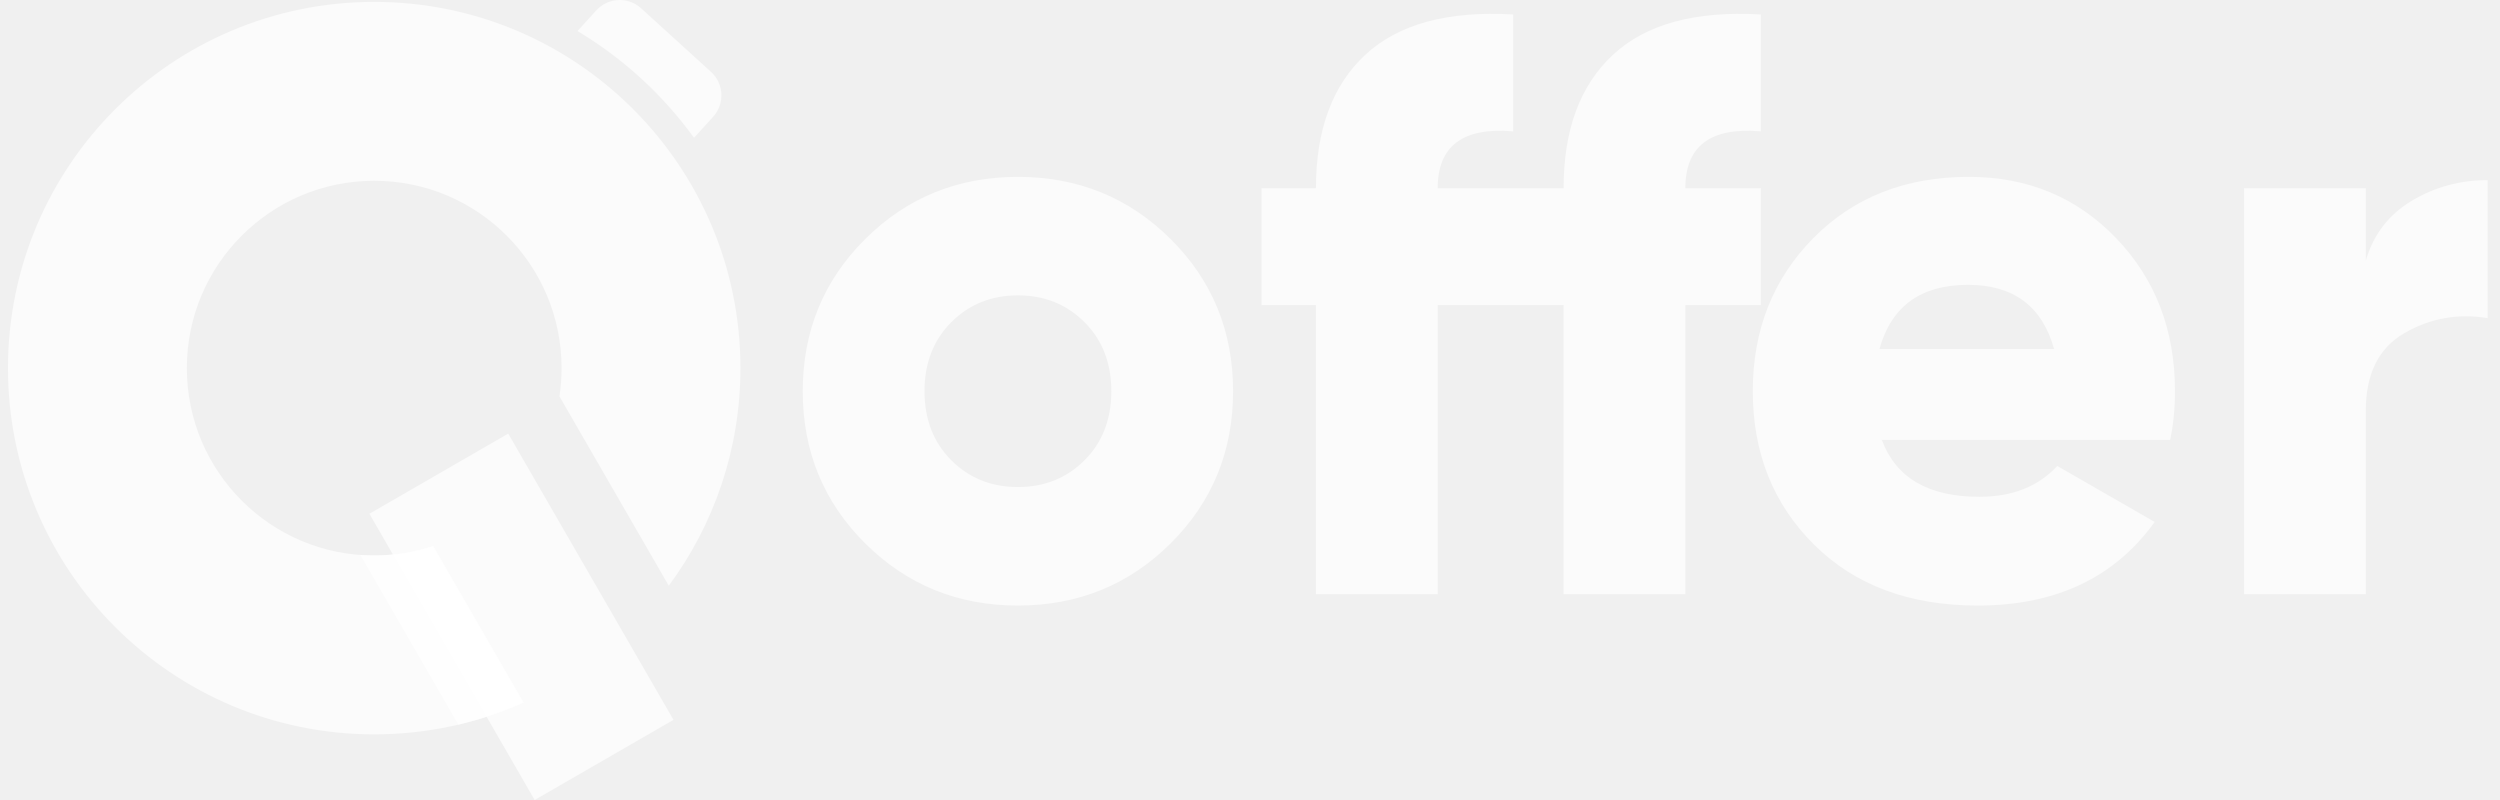
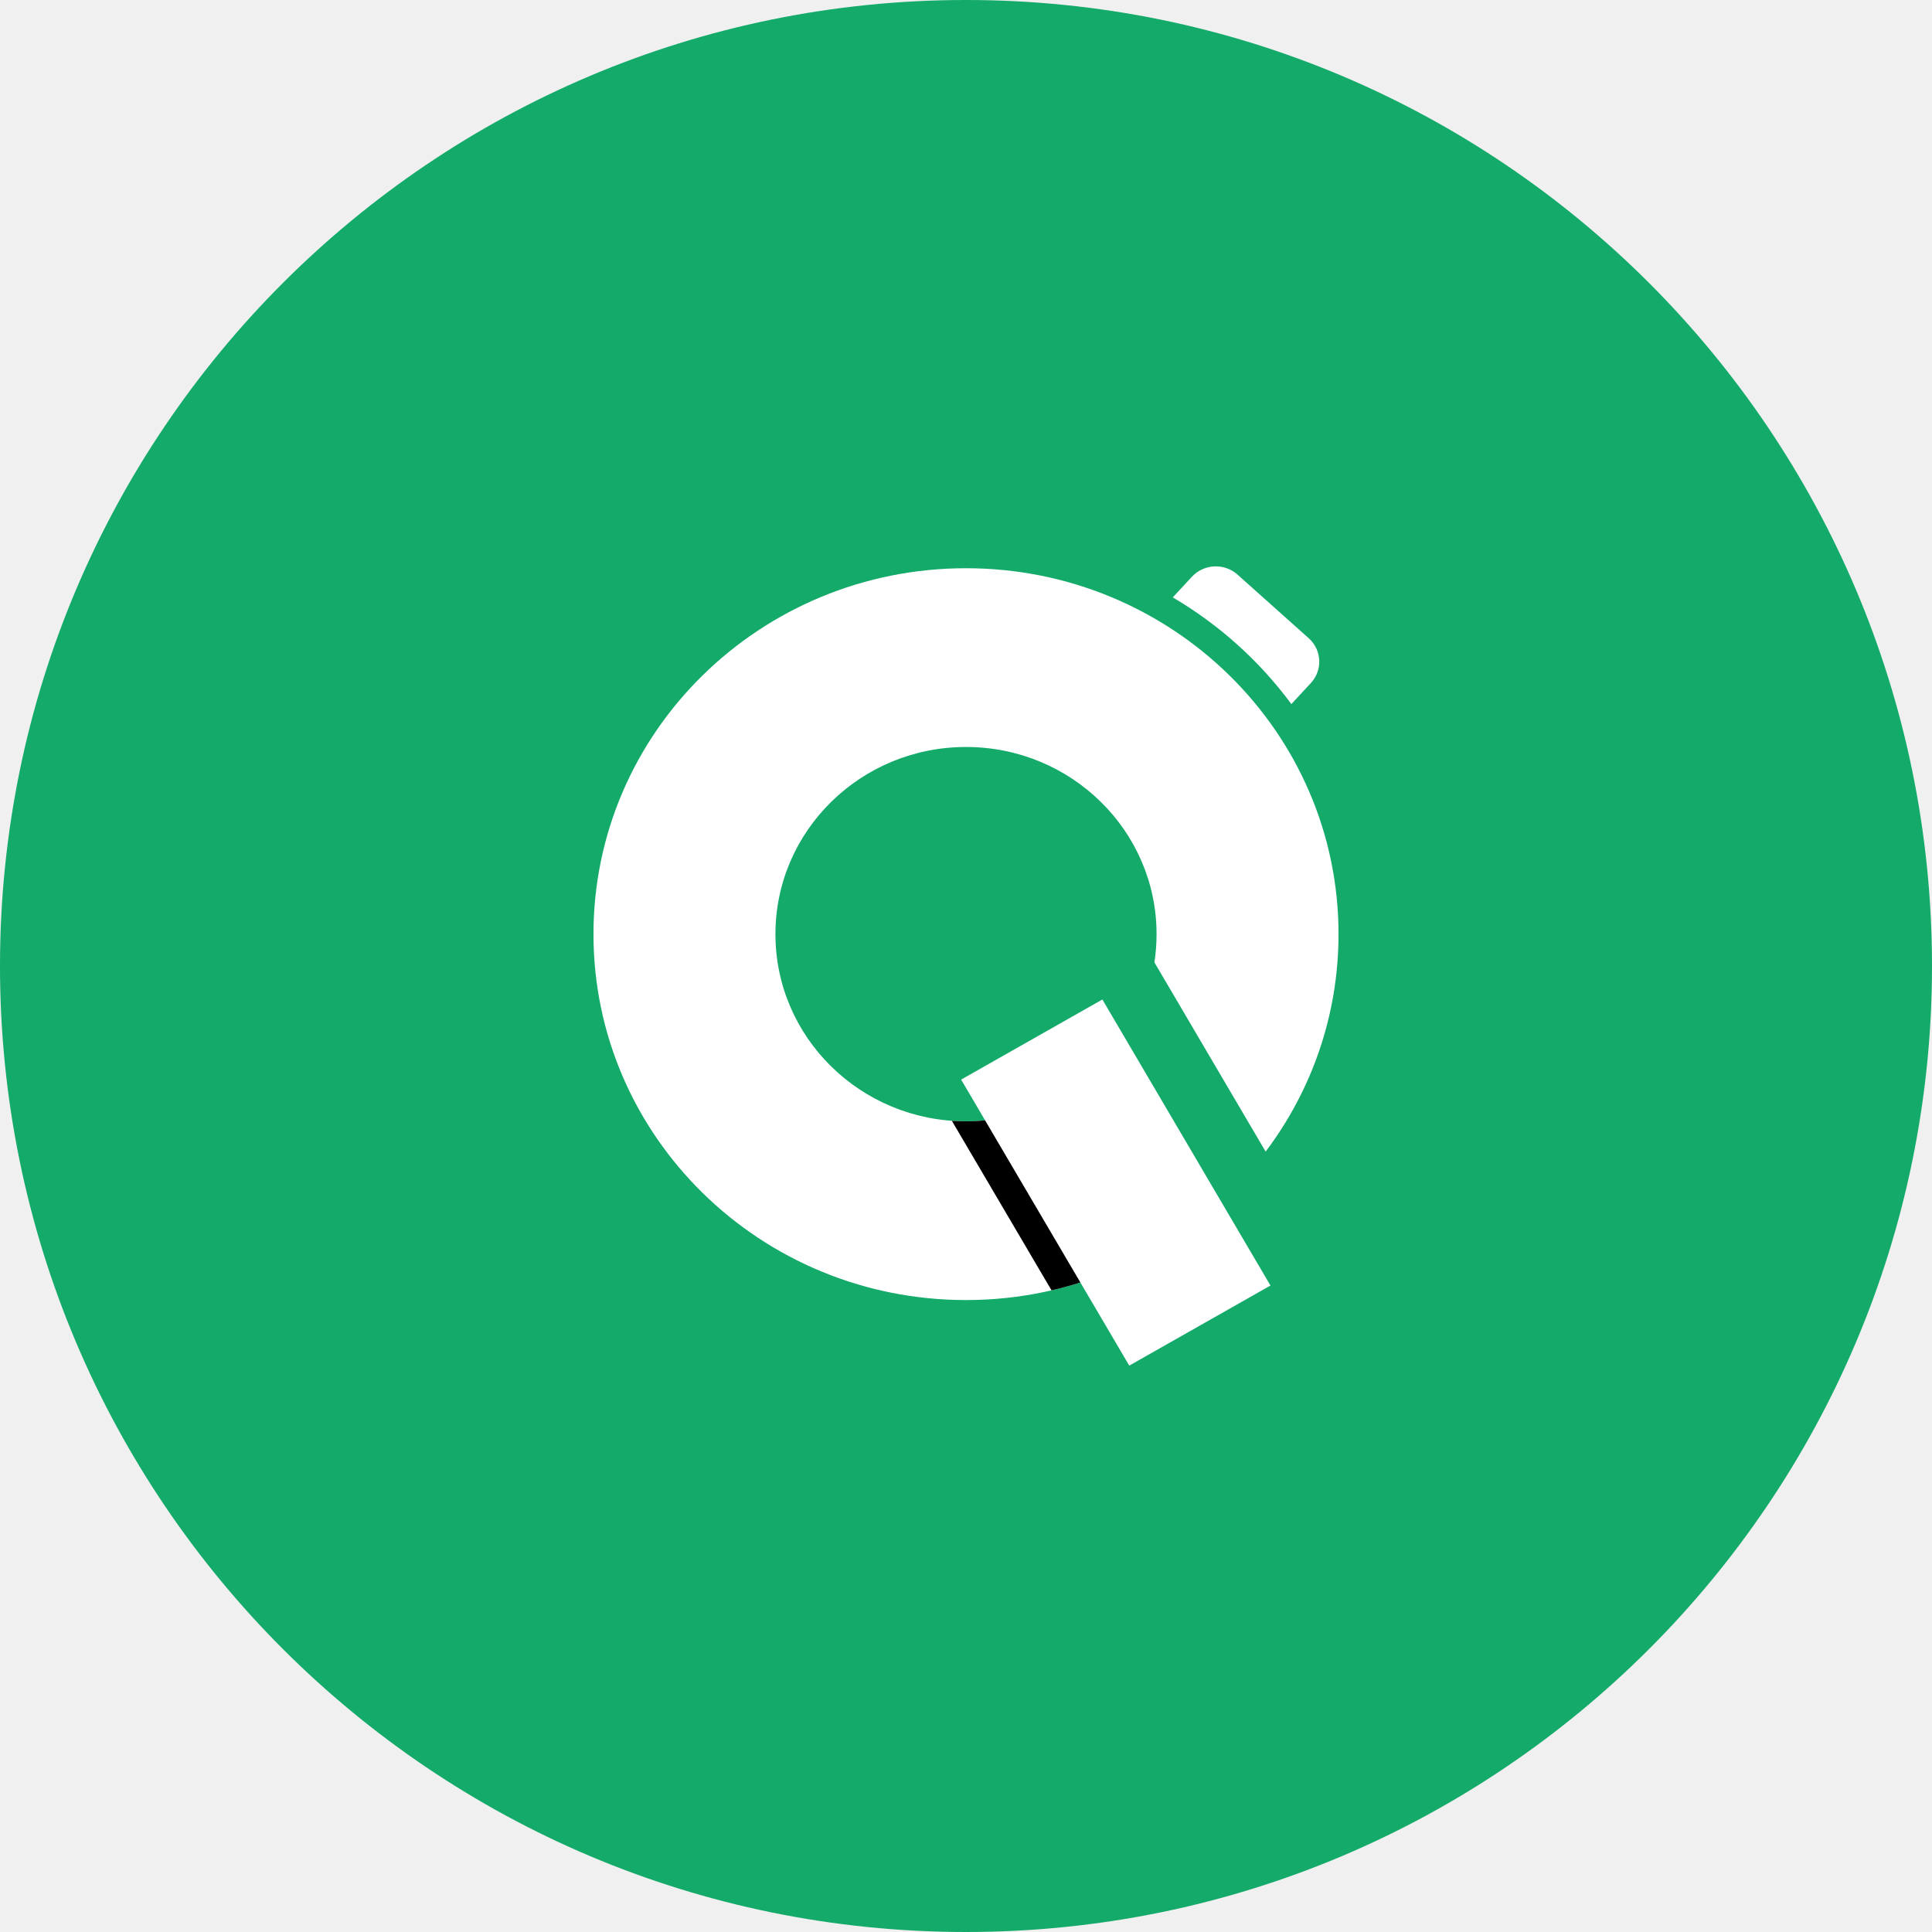
- <svg xmlns="http://www.w3.org/2000/svg" width="100" height="32" viewBox="0 0 100 32" fill="none">
-   <mask id="mask0_2349_8958" style="mask-type:luminance" maskUnits="userSpaceOnUse" x="23" y="0" width="6" height="6">
-     <path fill-rule="evenodd" clip-rule="evenodd" d="M25.643 0.329L28.445 2.878C28.96 3.347 28.998 4.153 28.529 4.669L27.761 5.513C26.514 3.792 24.926 2.336 23.098 1.242L23.852 0.413C24.321 -0.103 25.127 -0.141 25.643 0.329Z" fill="white" />
+ <svg xmlns="http://www.w3.org/2000/svg" width="44" height="44" viewBox="0 0 44 44" fill="none">
+   <rect width="44" height="44" rx="22" fill="#13AA6A" />
+   <mask id="mask0_270_45" style="mask-type:luminance" maskUnits="userSpaceOnUse" x="26" y="12" width="5" height="5">
+     <path fill-rule="evenodd" clip-rule="evenodd" d="M28.183 13.086L29.806 14.536C30.105 14.803 30.127 15.261 29.855 15.555L29.41 16.035C28.687 15.056 27.768 14.228 26.709 13.605L27.146 13.134C27.418 12.84 27.885 12.819 28.183 13.086Z" fill="white" />
  </mask>
-   <g mask="url(#mask0_2349_8958)">
-     <path fill-rule="evenodd" clip-rule="evenodd" d="M15.054 13.556H36.901V-8.044H15.054V13.556Z" fill="white" fill-opacity="0.7" />
+   <g mask="url(#mask0_270_45)">
+     <path fill-rule="evenodd" clip-rule="evenodd" d="M22.051 20.61H34.703V8.323H22.051V20.61Z" fill="white" />
  </g>
-   <mask id="mask1_2349_8958" style="mask-type:luminance" maskUnits="userSpaceOnUse" x="0" y="0" width="30" height="30">
-     <path fill-rule="evenodd" clip-rule="evenodd" d="M14.968 0.075C23.059 0.075 29.618 6.634 29.618 14.725C29.618 17.986 28.552 20.997 26.751 23.431L22.377 15.855C22.433 15.487 22.462 15.11 22.462 14.725C22.462 10.587 19.107 7.232 14.968 7.232C10.83 7.232 7.475 10.587 7.475 14.725C7.475 18.864 10.83 22.219 14.968 22.219C15.793 22.219 16.585 22.085 17.327 21.84L20.944 28.105C19.119 28.921 17.097 29.375 14.968 29.375C6.877 29.375 0.318 22.816 0.318 14.725C0.318 6.634 6.877 0.075 14.968 0.075Z" fill="white" />
+   <mask id="mask1_270_45" style="mask-type:luminance" maskUnits="userSpaceOnUse" x="13" y="12" width="18" height="18">
+     <path fill-rule="evenodd" clip-rule="evenodd" d="M22 12.941C26.686 12.941 30.484 16.672 30.484 21.275C30.484 23.13 29.867 24.843 28.824 26.227L26.291 21.918C26.323 21.708 26.34 21.493 26.34 21.275C26.34 18.921 24.397 17.012 22 17.012C19.603 17.012 17.66 18.921 17.66 21.275C17.66 23.629 19.603 25.537 22 25.537C22.477 25.537 22.936 25.461 23.366 25.322L25.461 28.885C24.404 29.35 23.233 29.608 22 29.608C17.314 29.608 13.516 25.877 13.516 21.275C13.516 16.672 17.314 12.941 22 12.941Z" fill="white" />
  </mask>
-   <g mask="url(#mask1_2349_8958)">
-     <path fill-rule="evenodd" clip-rule="evenodd" d="M-7.725 37.419H37.662V-7.969H-7.725V37.419Z" fill="white" fill-opacity="0.7" />
+   <g mask="url(#mask1_270_45)">
+     <path fill-rule="evenodd" clip-rule="evenodd" d="M8.858 34.184H35.143V8.366H8.858V34.184Z" fill="white" />
  </g>
-   <mask id="mask2_2349_8958" style="mask-type:luminance" maskUnits="userSpaceOnUse" x="14" y="21" width="7" height="8">
-     <path fill-rule="evenodd" clip-rule="evenodd" d="M17.327 21.838L20.944 28.103C20.112 28.475 19.238 28.772 18.332 28.985L14.413 22.197C14.596 22.21 14.781 22.217 14.968 22.217C15.792 22.217 16.585 22.084 17.327 21.838Z" fill="white" />
+   <mask id="mask2_270_45" style="mask-type:luminance" maskUnits="userSpaceOnUse" x="21" y="25" width="5" height="5">
+     <path fill-rule="evenodd" clip-rule="evenodd" d="M23.365 25.321L25.46 28.885C24.978 29.097 24.473 29.266 23.948 29.387L21.678 25.526C21.784 25.533 21.891 25.537 22 25.537C22.477 25.537 22.936 25.461 23.365 25.321Z" fill="white" />
  </mask>
-   <g mask="url(#mask2_2349_8958)">
-     <path fill-rule="evenodd" clip-rule="evenodd" d="M6.37 37.028H28.988V13.794H6.37V37.028Z" fill="white" fill-opacity="0.7" />
+   <g mask="url(#mask2_270_45)">
+     <path fill-rule="evenodd" clip-rule="evenodd" d="M17.02 33.962H30.119V20.746H17.02V33.962Z" fill="black" />
  </g>
-   <mask id="mask3_2349_8958" style="mask-type:luminance" maskUnits="userSpaceOnUse" x="14" y="17" width="13" height="16">
-     <path fill-rule="evenodd" clip-rule="evenodd" d="M20.329 17.343L26.941 28.794L21.386 32.001L14.775 20.55L20.329 17.343Z" fill="white" />
+   <mask id="mask3_270_45" style="mask-type:luminance" maskUnits="userSpaceOnUse" x="21" y="22" width="8" height="10">
+     <path fill-rule="evenodd" clip-rule="evenodd" d="M25.106 22.763L28.934 29.277L25.718 31.101L21.889 24.587L25.106 22.763Z" fill="white" />
  </mask>
-   <g mask="url(#mask3_2349_8958)">
-     <path fill-rule="evenodd" clip-rule="evenodd" d="M6.731 40.044H34.984V9.299H6.731V40.044Z" fill="white" fill-opacity="0.7" />
-   </g>
-   <mask id="mask4_2349_8958" style="mask-type:luminance" maskUnits="userSpaceOnUse" x="32" y="0" width="68" height="25">
-     <path fill-rule="evenodd" clip-rule="evenodd" d="M40.717 7.074C43.12 7.074 45.156 7.902 46.823 9.559C48.49 11.215 49.324 13.245 49.324 15.649C49.324 18.052 48.49 20.082 46.823 21.739C45.156 23.395 43.12 24.223 40.717 24.223C38.313 24.223 36.278 23.395 34.61 21.739C32.943 20.082 32.109 18.052 32.109 15.649C32.109 13.245 32.943 11.215 34.61 9.559C36.278 7.902 38.313 7.074 40.717 7.074ZM78.751 7.074C81.111 7.074 83.076 7.891 84.646 9.526C86.216 11.161 87 13.202 87 15.649C87 16.342 86.936 16.991 86.806 17.598H75.275C75.838 19.113 77.137 19.871 79.173 19.871C80.494 19.871 81.533 19.46 82.291 18.637L86.188 20.878C84.586 23.108 82.226 24.223 79.108 24.223C76.379 24.223 74.198 23.411 72.563 21.787C70.928 20.164 70.111 18.117 70.111 15.649C70.111 13.202 70.917 11.161 72.531 9.526C74.144 7.891 76.217 7.074 78.751 7.074ZM99.505 7.204V12.725C98.314 12.53 97.204 12.731 96.175 13.326C95.147 13.922 94.633 14.956 94.633 16.428V23.768H89.761V7.528H94.633V10.419C94.936 9.38 95.548 8.584 96.468 8.032C97.388 7.48 98.4 7.204 99.505 7.204ZM70.436 0.578V5.255C68.422 5.082 67.415 5.839 67.415 7.528H70.436V12.206H67.415V23.768H62.543V12.206H57.509V23.768H52.637V12.206H50.46V7.528H52.637C52.637 5.19 53.297 3.409 54.618 2.185C55.939 0.962 57.909 0.426 60.529 0.578V5.255C58.516 5.082 57.509 5.839 57.509 7.528H62.543C62.543 5.19 63.204 3.409 64.524 2.185C65.845 0.962 67.816 0.426 70.436 0.578ZM40.717 11.816C39.656 11.816 38.768 12.173 38.053 12.888C37.339 13.602 36.981 14.523 36.981 15.649C36.981 16.774 37.339 17.695 38.053 18.41C38.768 19.124 39.656 19.481 40.717 19.481C41.778 19.481 42.665 19.124 43.38 18.41C44.094 17.695 44.452 16.774 44.452 15.649C44.452 14.523 44.094 13.602 43.38 12.888C42.665 12.173 41.778 11.816 40.717 11.816ZM78.719 11.394C76.835 11.394 75.655 12.249 75.179 13.96H82.162C81.686 12.249 80.538 11.394 78.719 11.394Z" fill="white" />
-   </mask>
-   <g mask="url(#mask4_2349_8958)">
-     <path fill-rule="evenodd" clip-rule="evenodd" d="M24.066 32.266H107.55V-7.491H24.066V32.266Z" fill="white" fill-opacity="0.7" />
+   <g mask="url(#mask3_270_45)">
+     <path fill-rule="evenodd" clip-rule="evenodd" d="M17.23 35.677H33.592V18.188H17.23V35.677Z" fill="white" />
  </g>
</svg>
